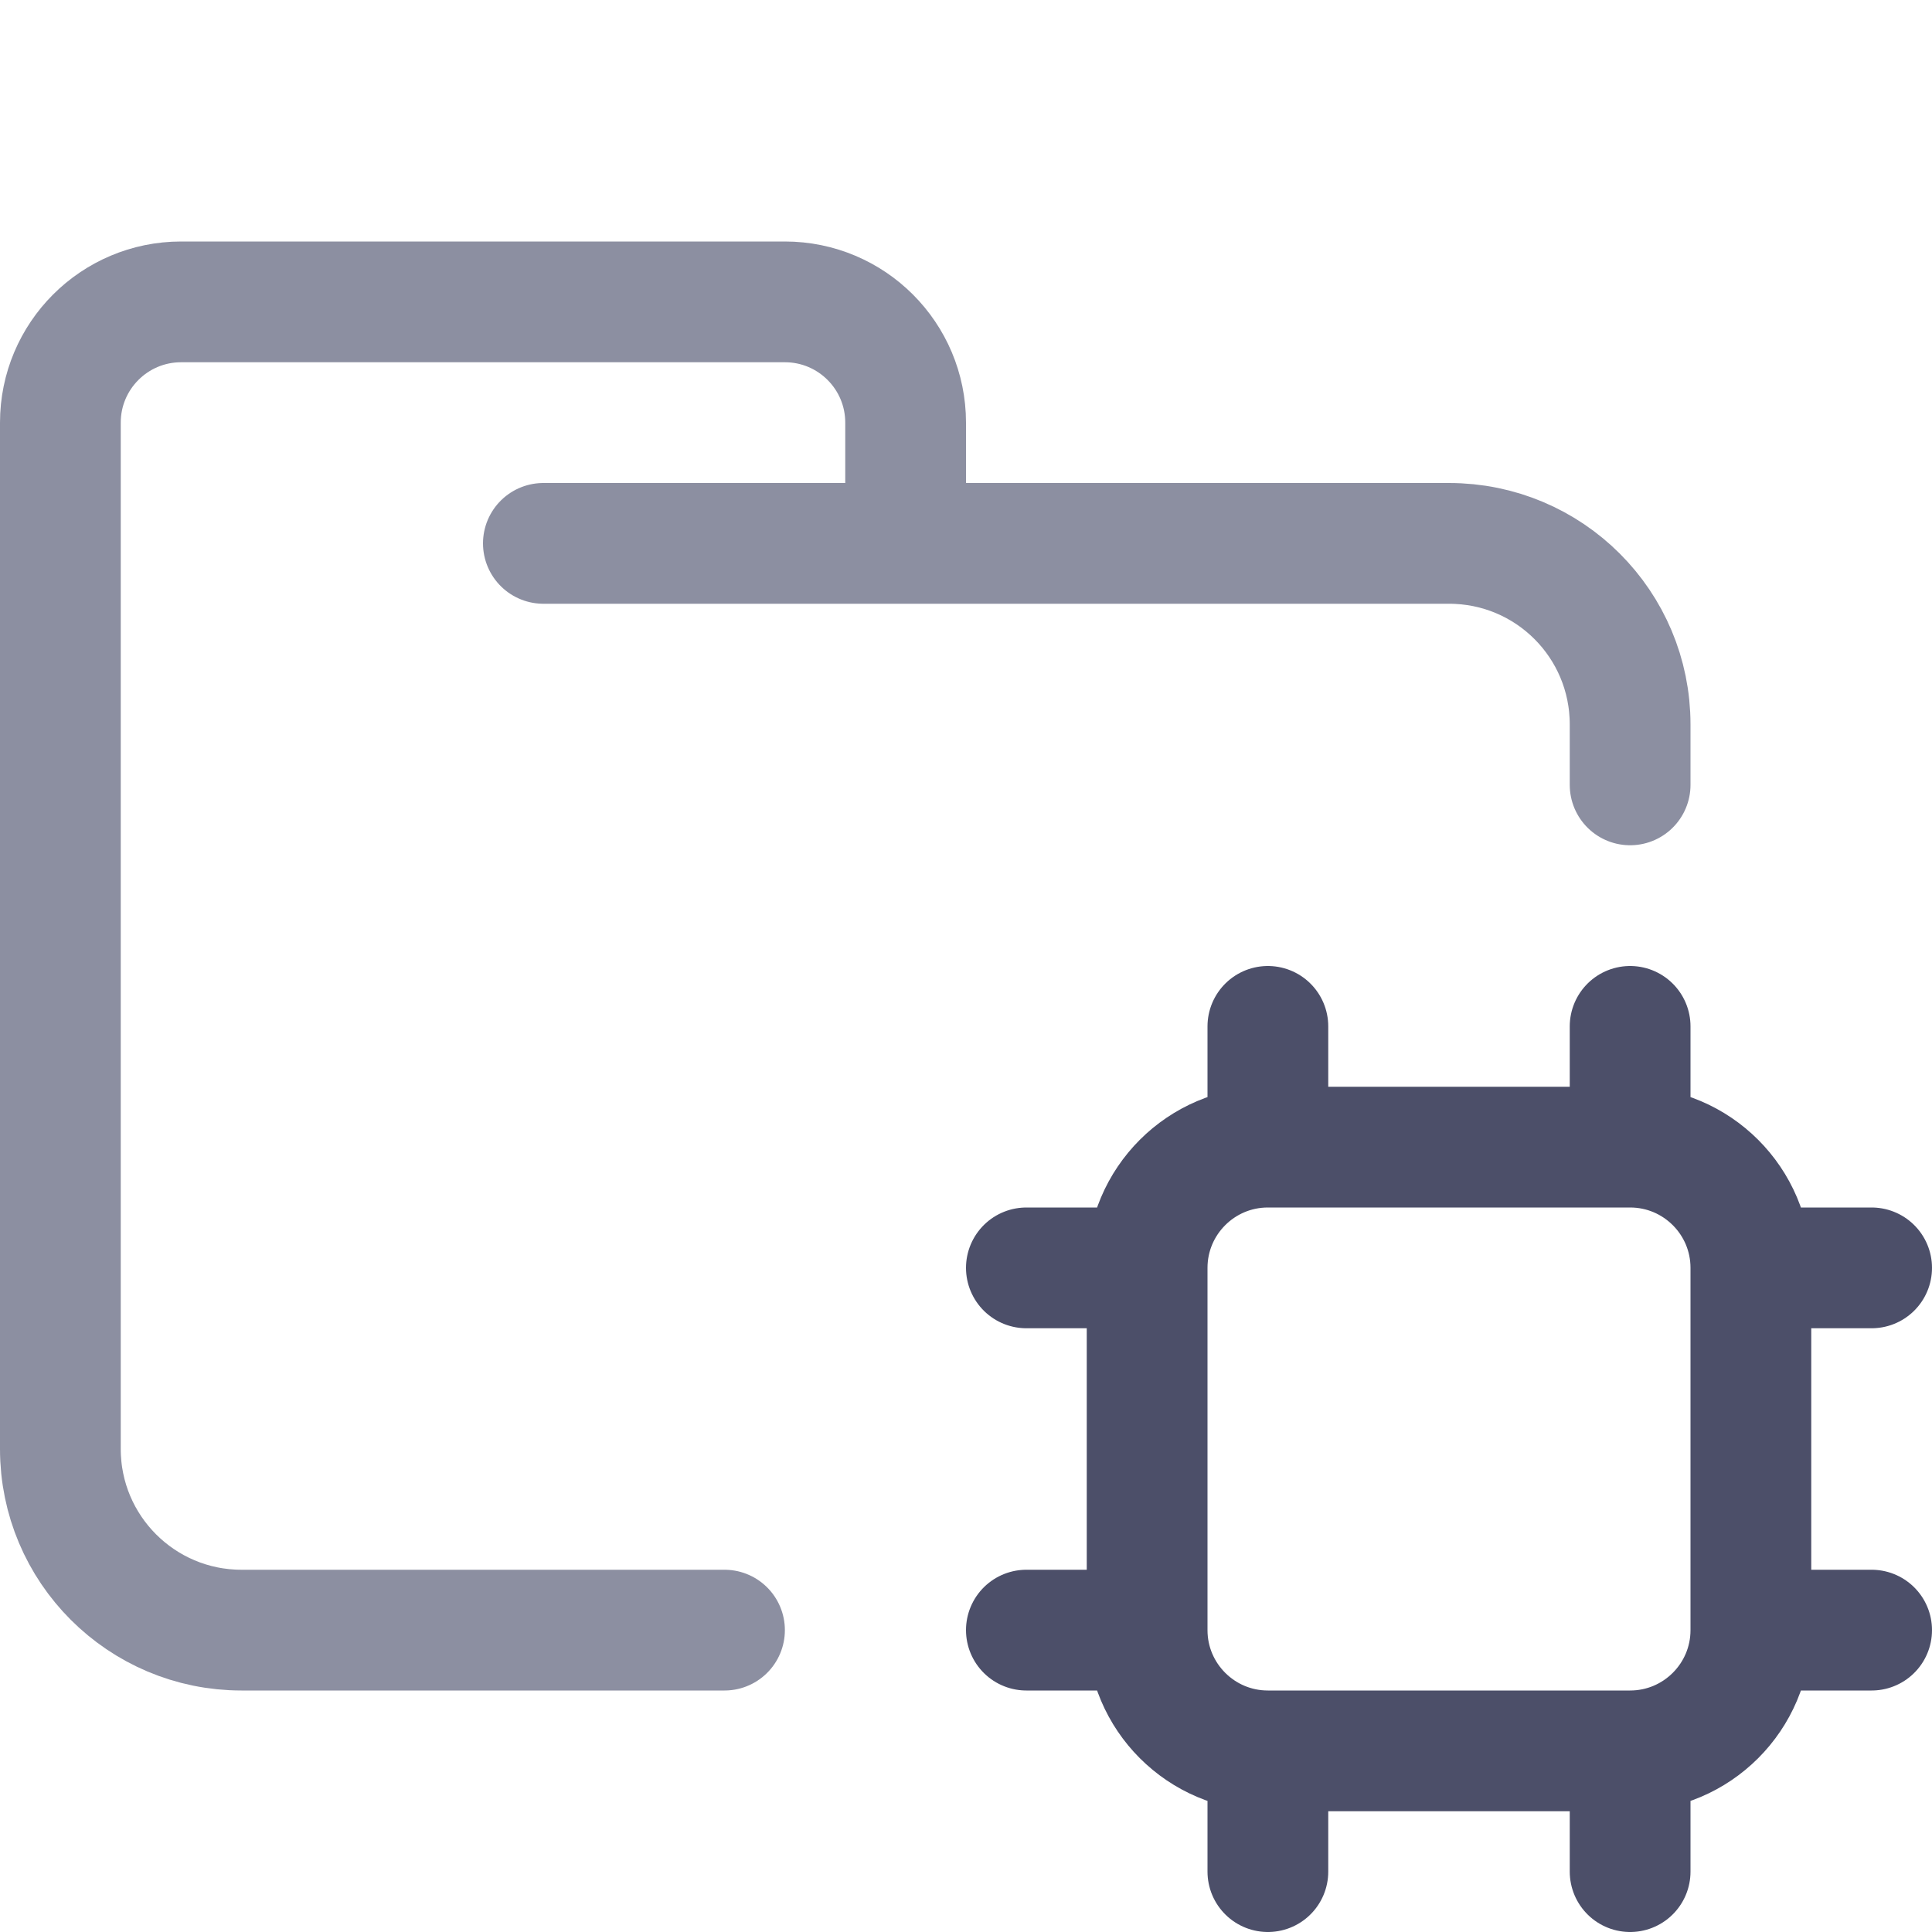
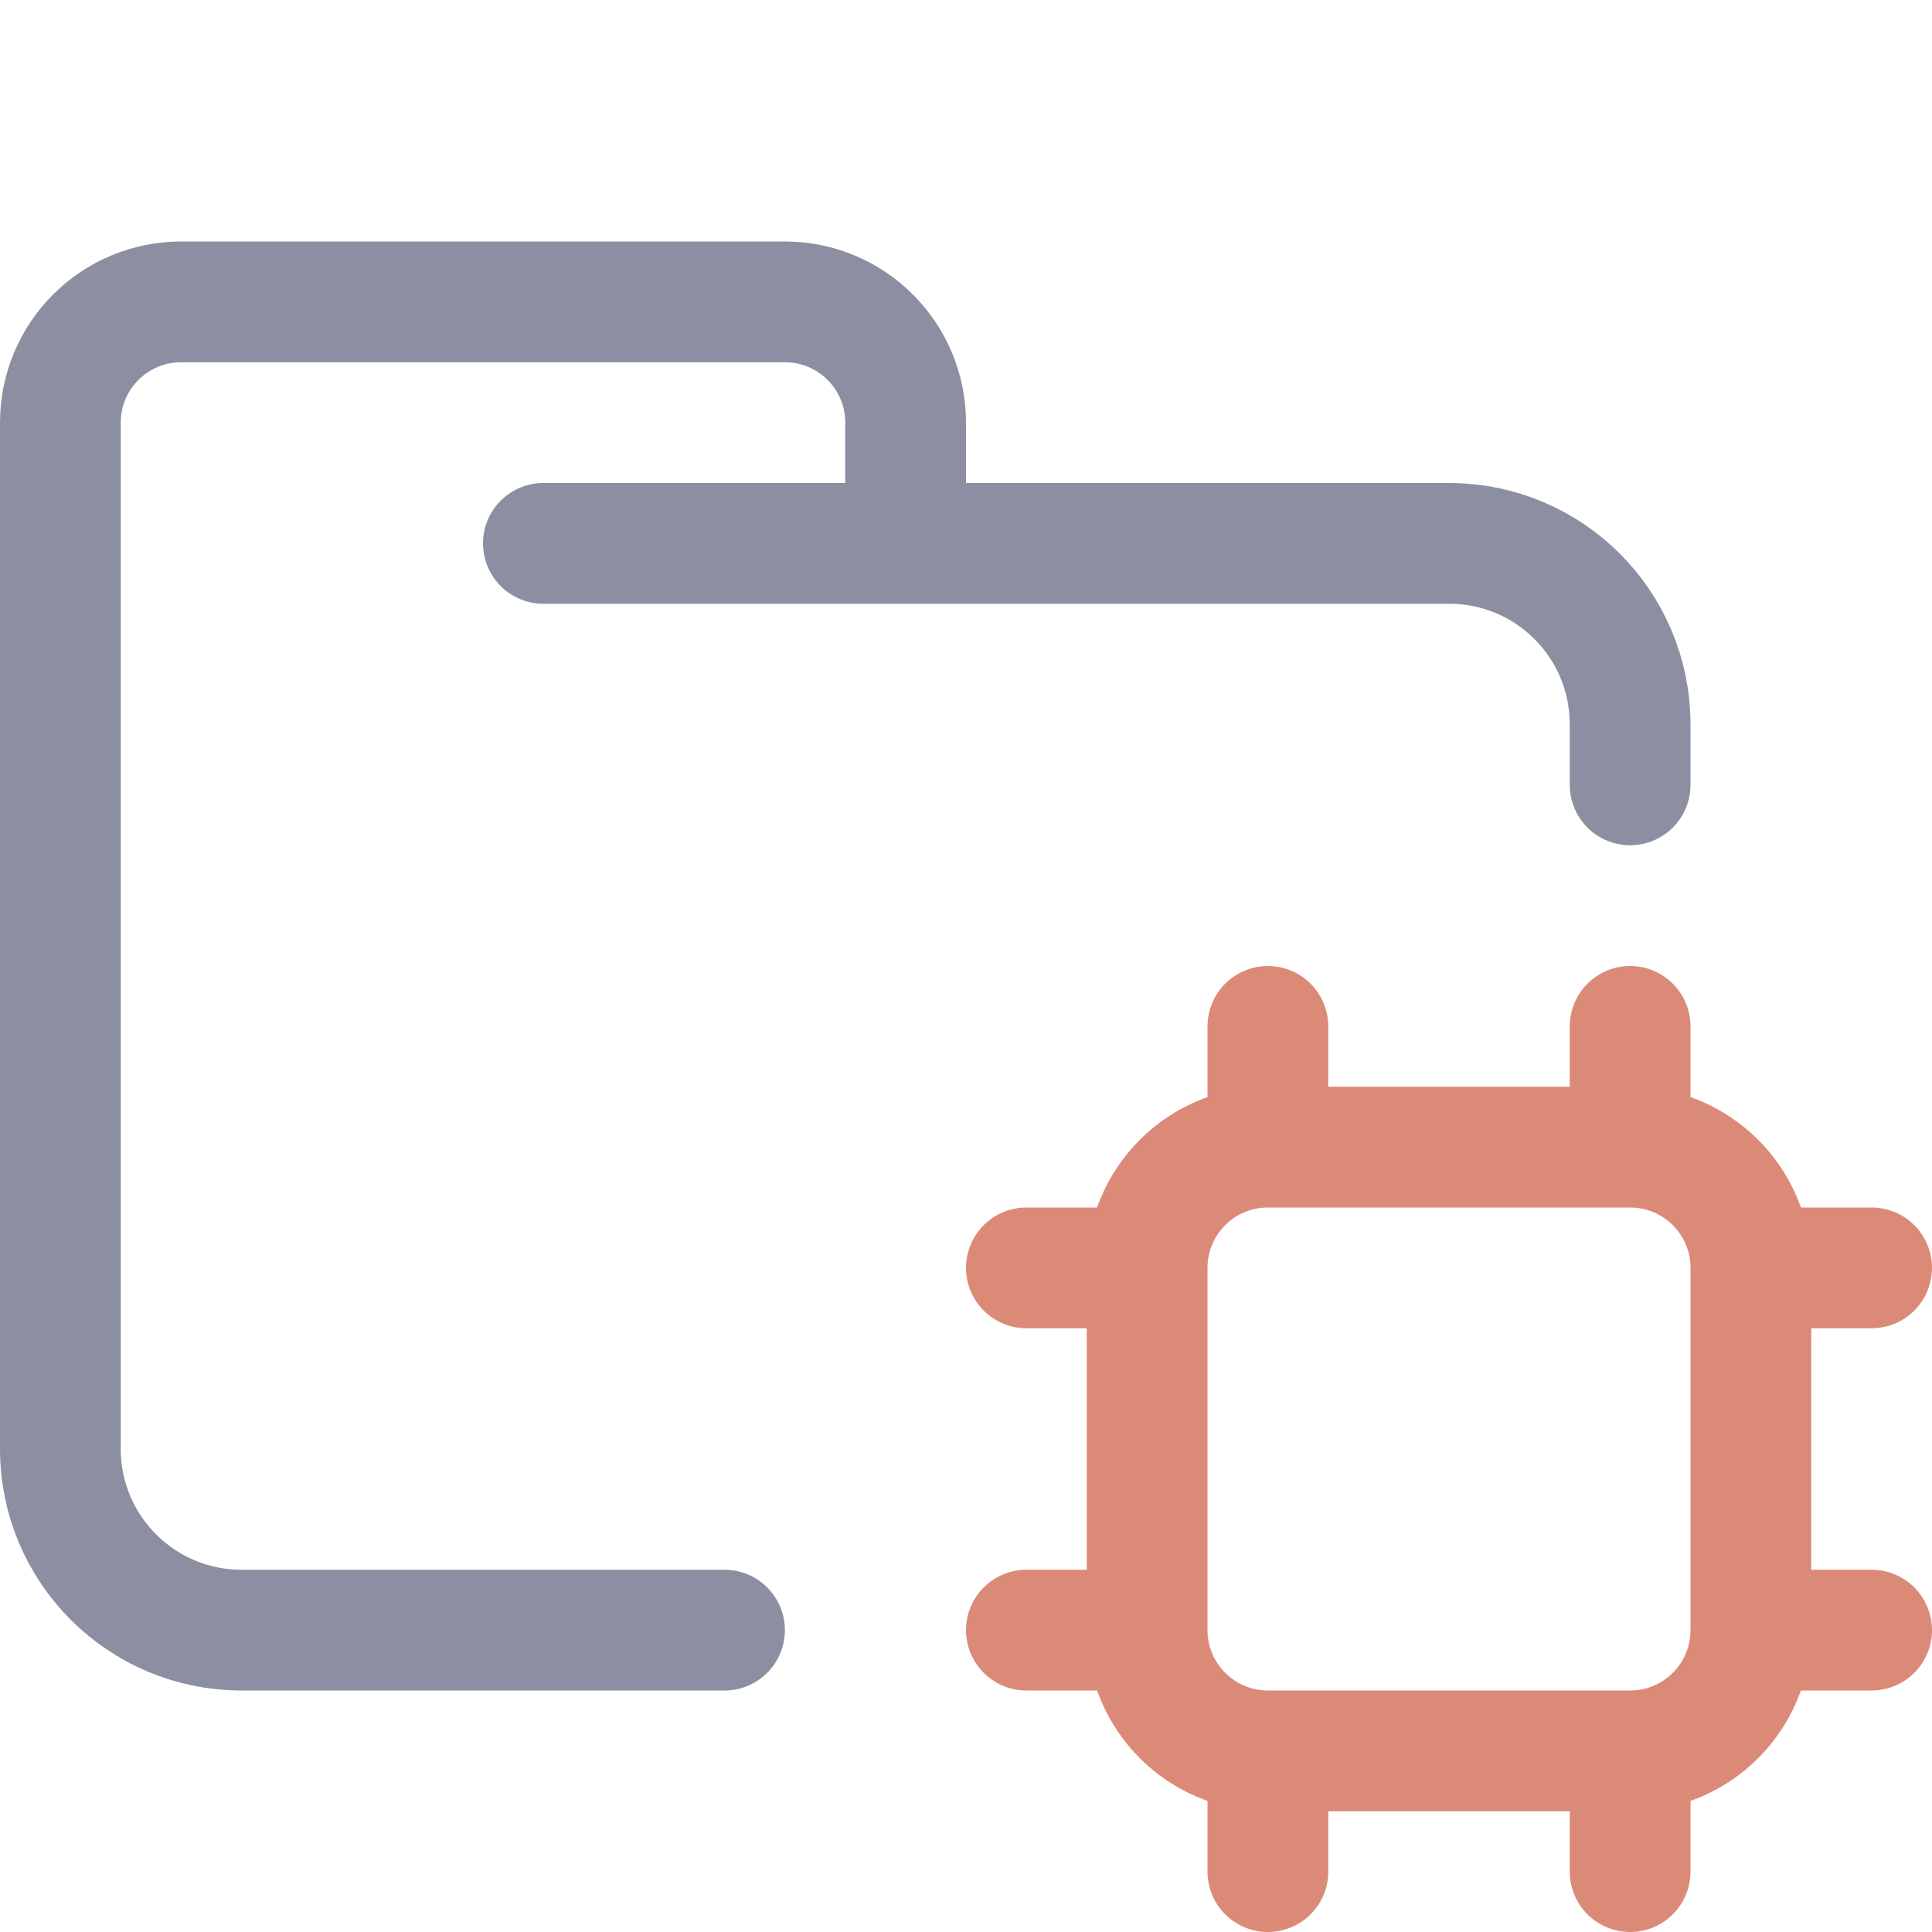
<svg xmlns="http://www.w3.org/2000/svg" width="16" height="16" viewBox="0 0 16 16">
  <g fill="none" stroke-linecap="round" stroke-linejoin="round">
    <path stroke="#8C8FA1" d="M4.5 4.5H12c.83 0 1.5.67 1.5 1.5v.5m-7.5 7H2A1.5 1.5 0 01.5 12V3.5a1 1 0 011-1h5a1 1 0 011 1v1" />
-     <path stroke="#4C4F69" d="m 10.5,9.5 h 3 c 0.552,0 1,0.448 1,1 v 3 c 0,0.552 -0.448,1 -1,1 h -3 c -0.552,0 -1,-0.448 -1,-1 v -3 c 0,-0.552 0.448,-1 1,-1 z m 0,0 v -1 m 3,1 v -1 m -3,7 v -1 m 3,1 v -1 m -5,-4 h 1 m -1,3 h 1 m 5,-3 h 1 m -1,3 h 1" />
+     <path stroke="#DC8A78" d="m 10.5,9.5 h 3 c 0.552,0 1,0.448 1,1 v 3 c 0,0.552 -0.448,1 -1,1 h -3 c -0.552,0 -1,-0.448 -1,-1 v -3 c 0,-0.552 0.448,-1 1,-1 z m 0,0 v -1 m 3,1 v -1 m -3,7 v -1 m 3,1 v -1 m -5,-4 h 1 m -1,3 h 1 m 5,-3 h 1 m -1,3 h 1" />
  </g>
</svg>
